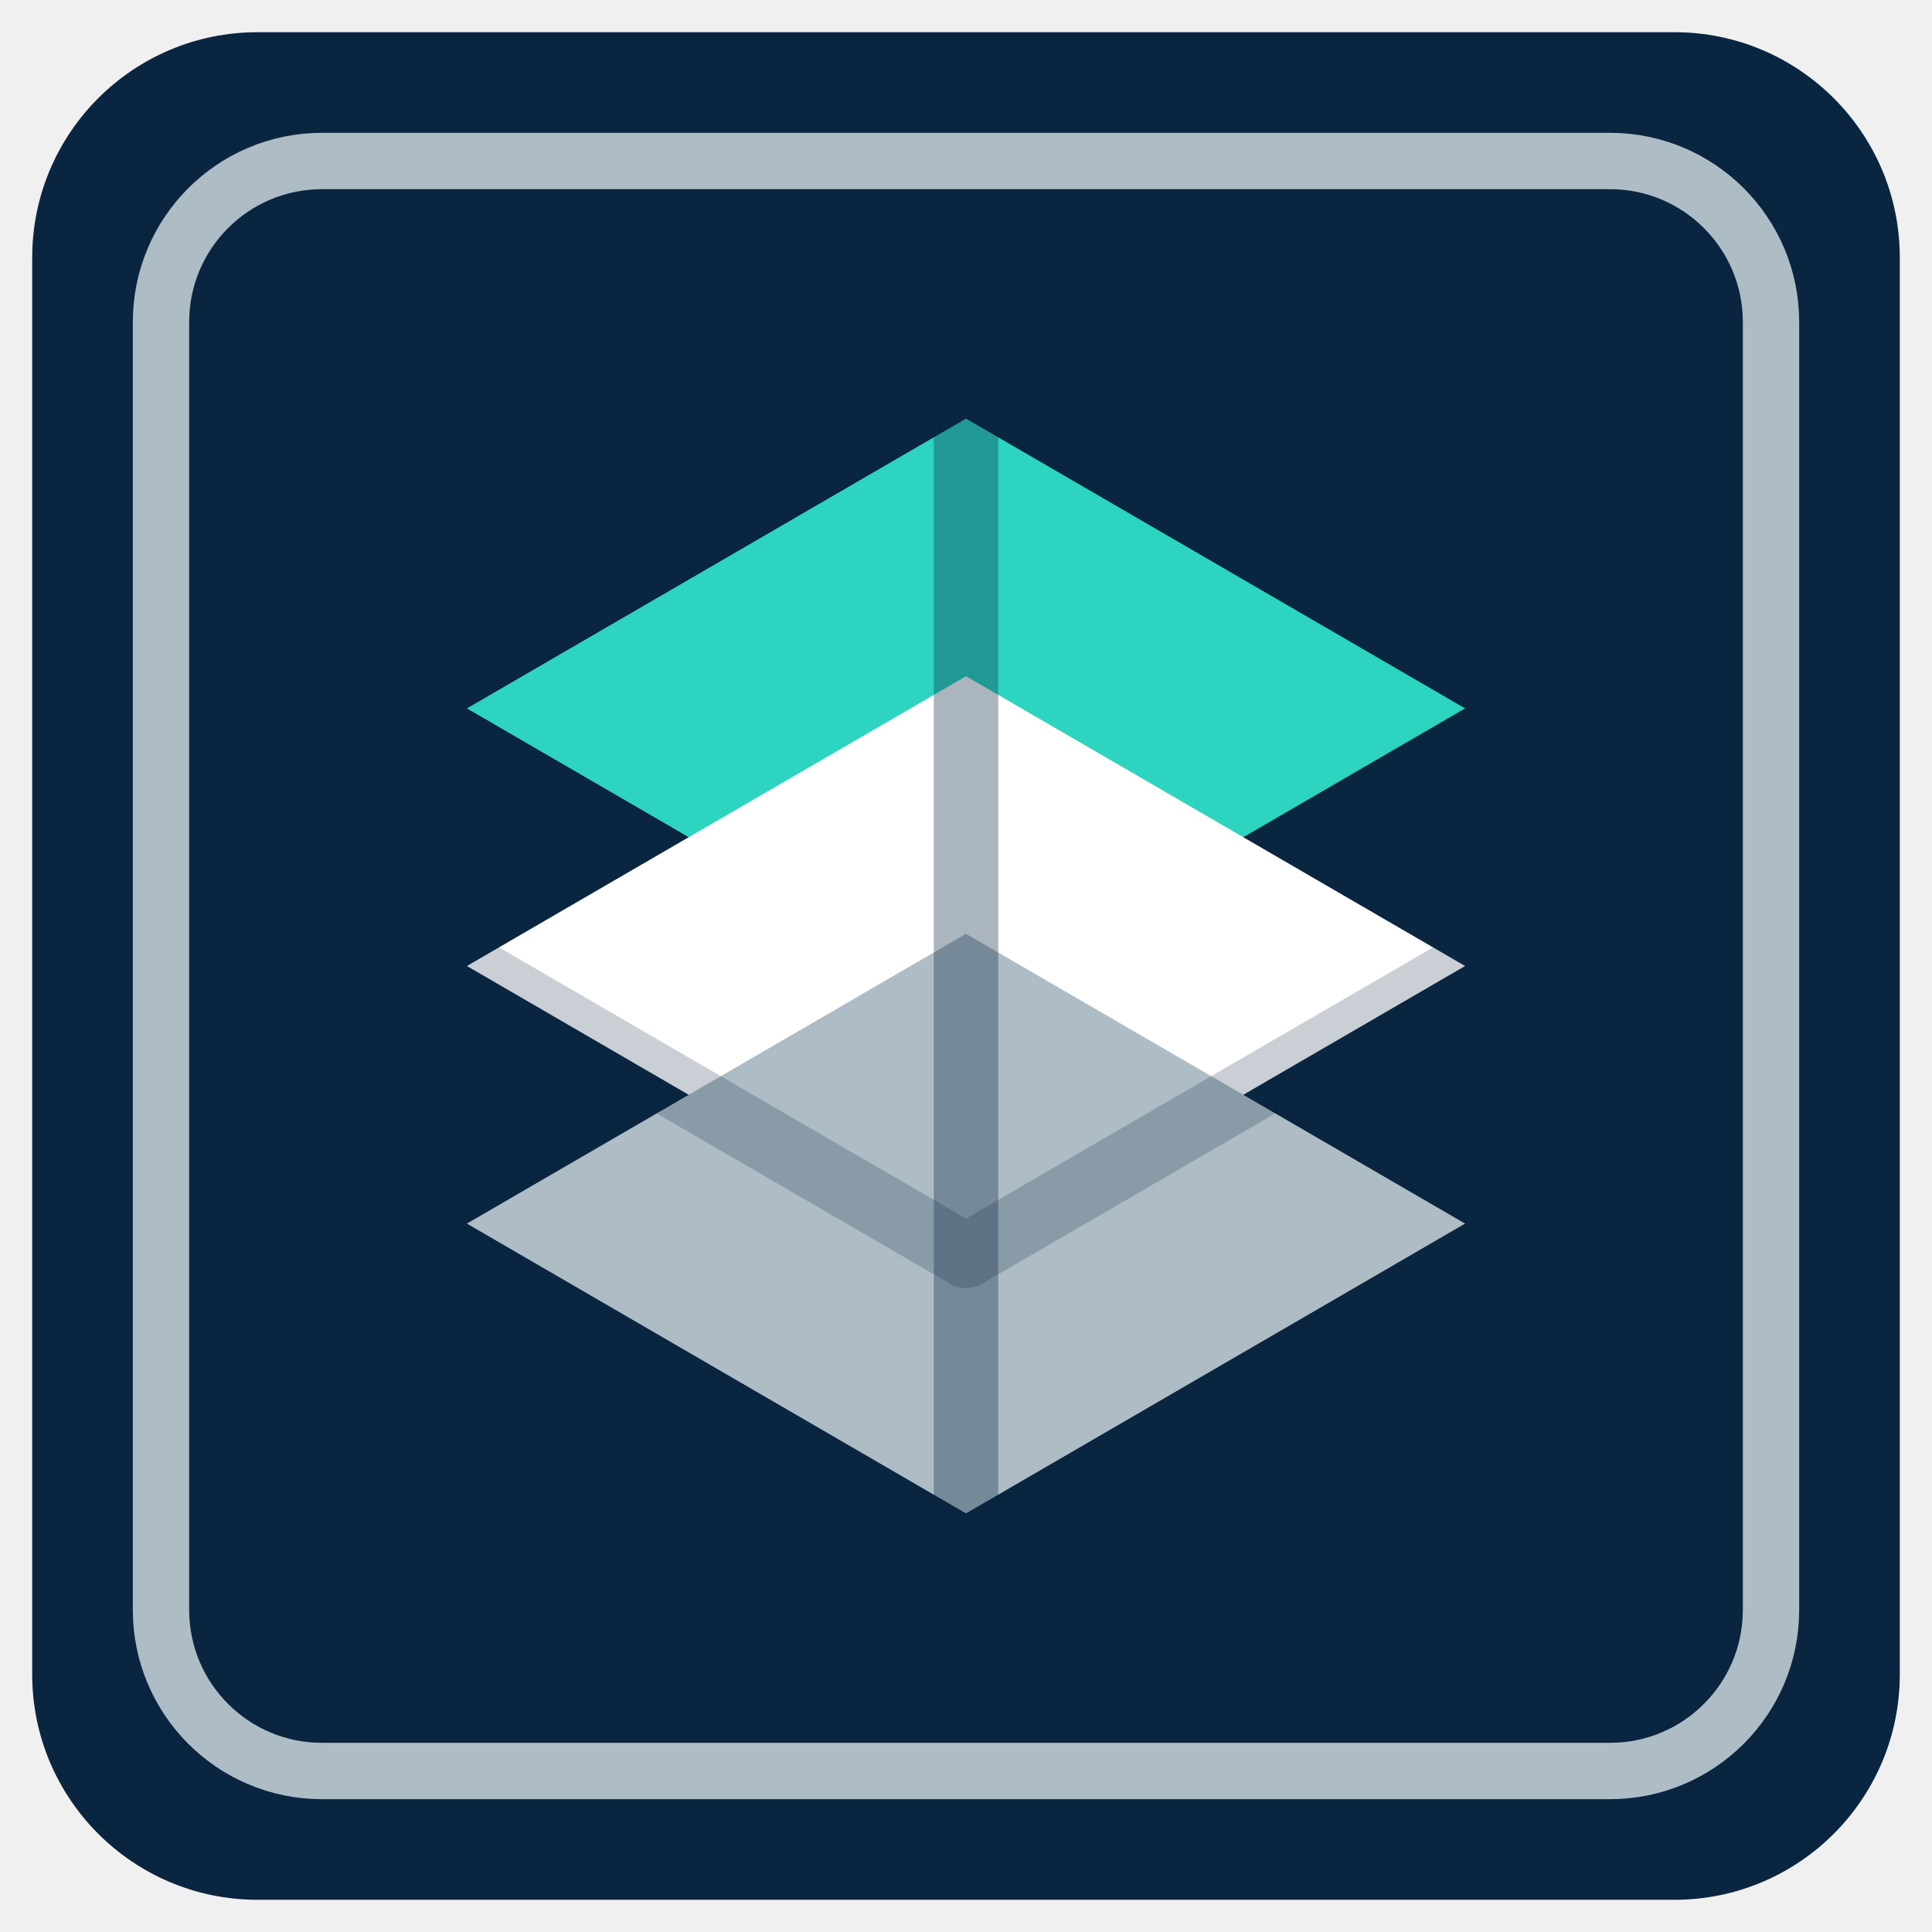
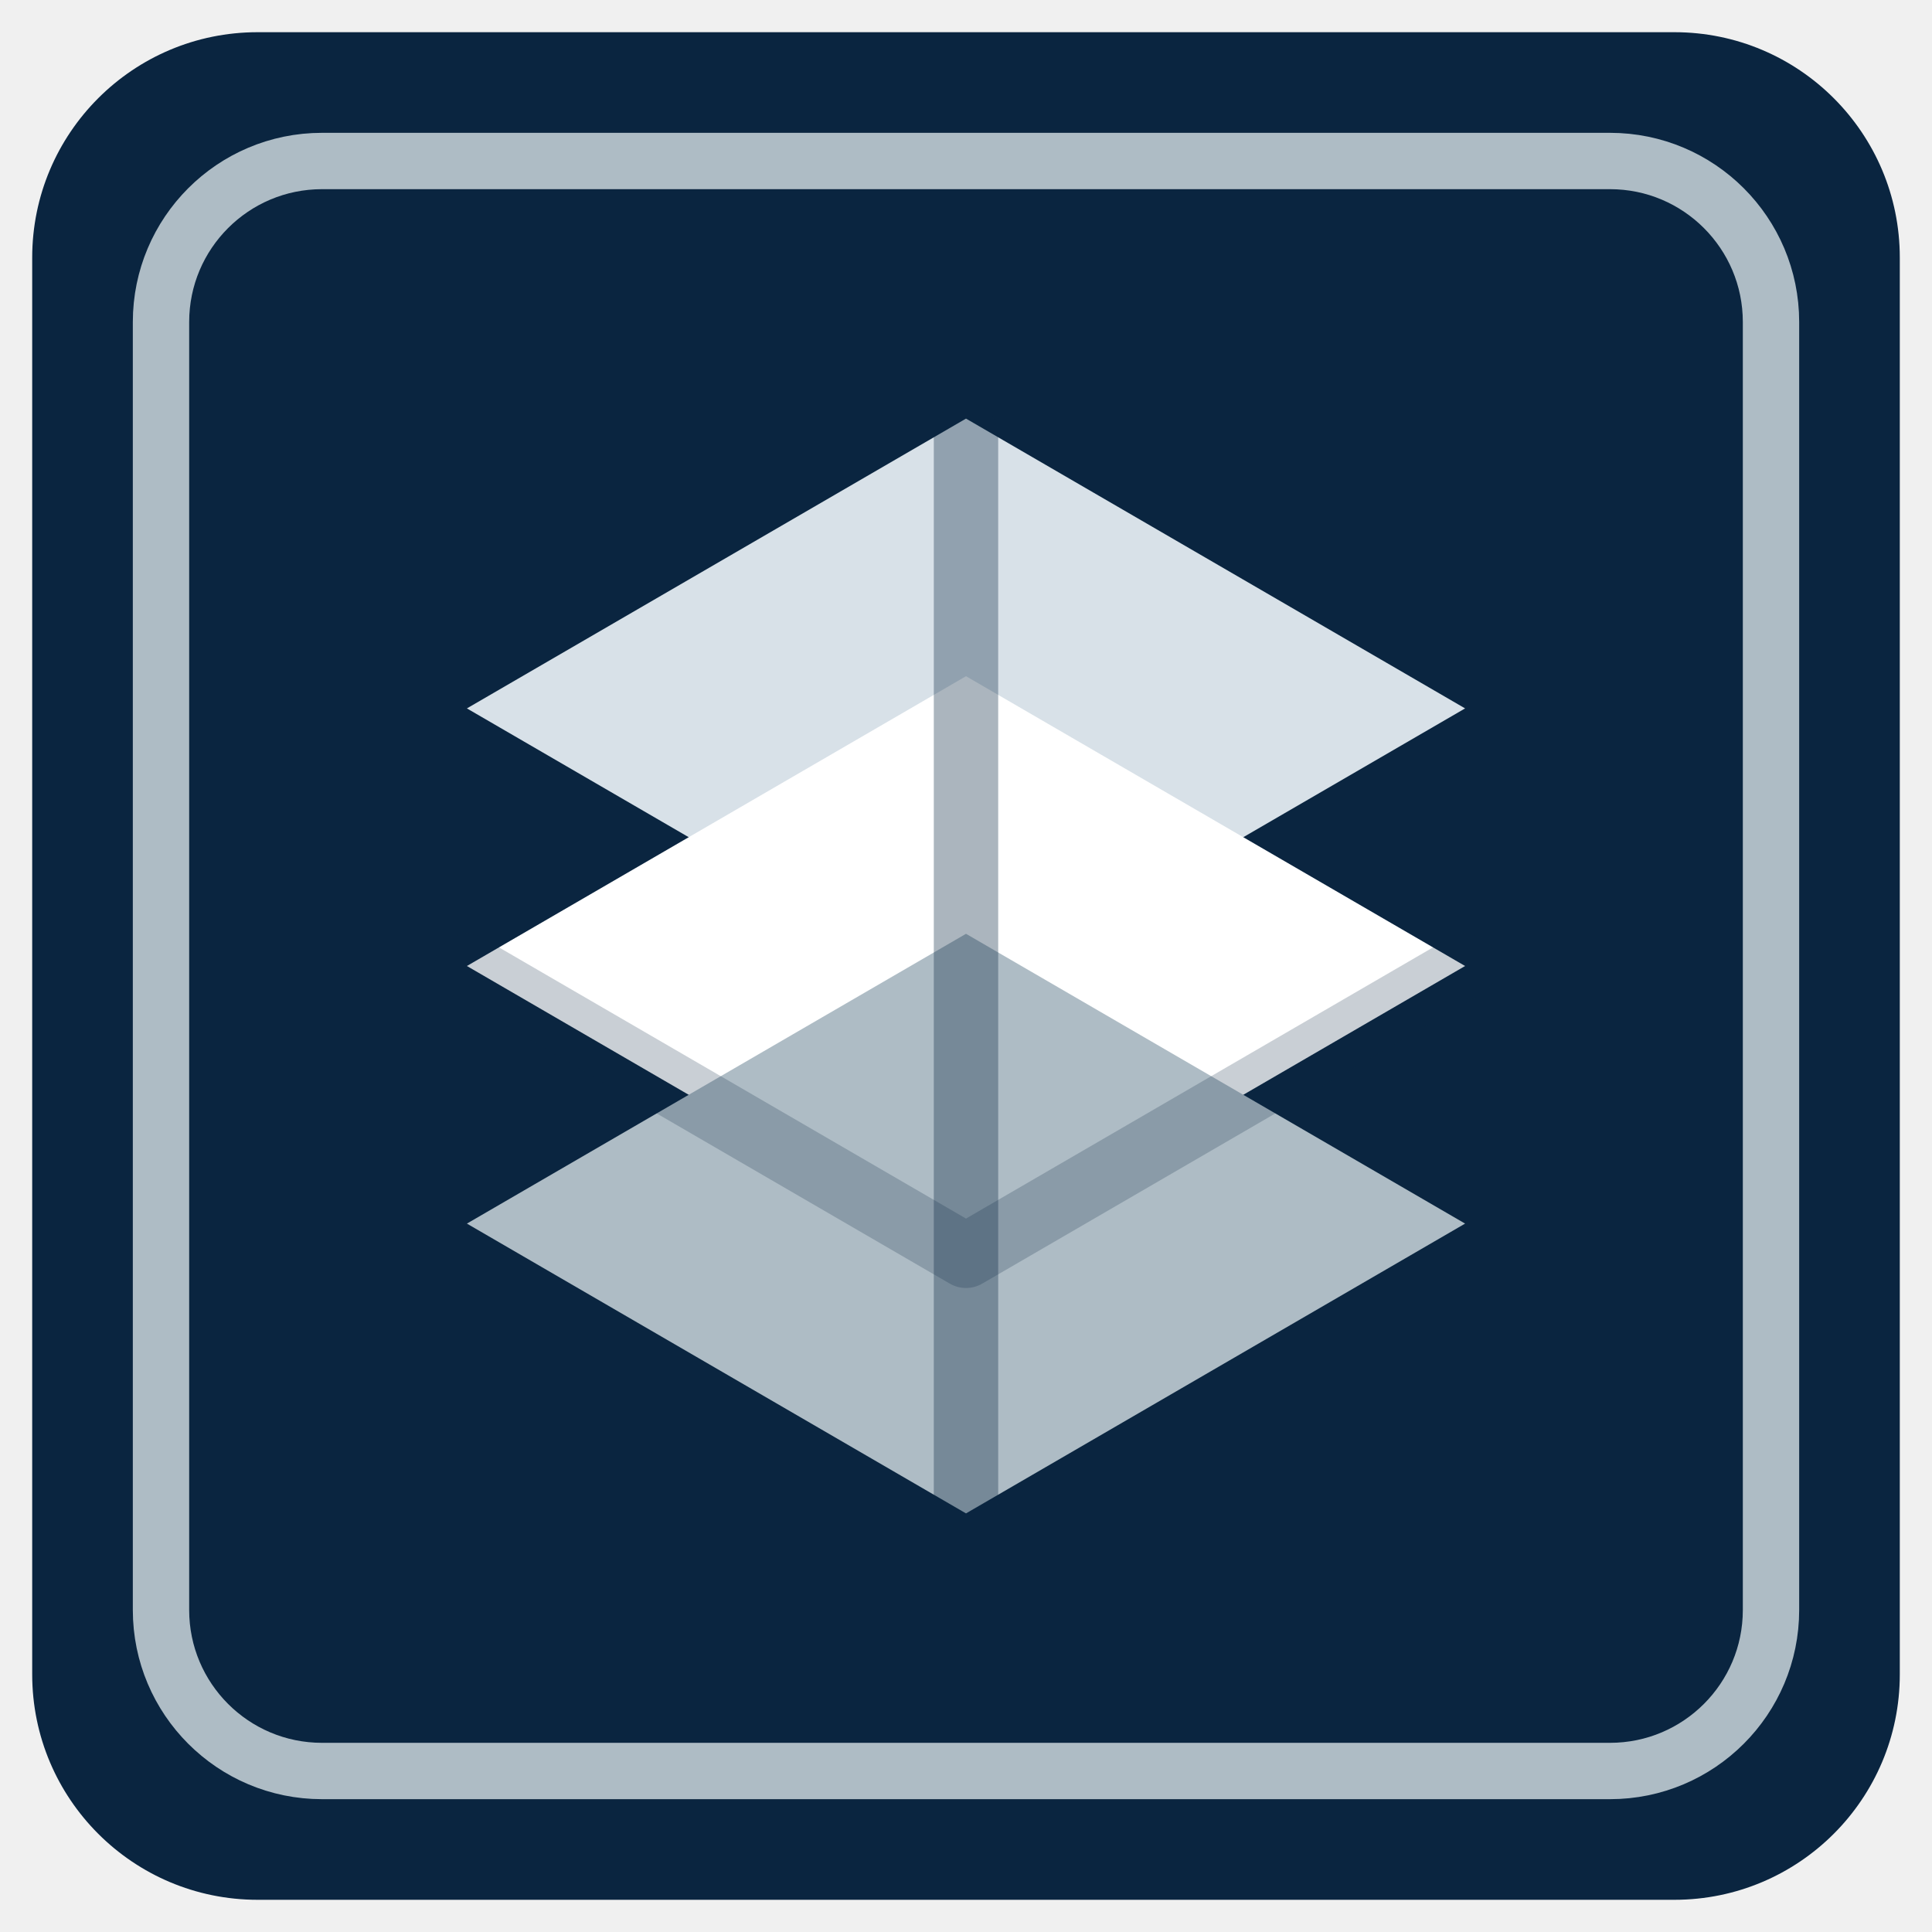
<svg xmlns="http://www.w3.org/2000/svg" viewBox="0 0 240 240" role="img" aria-labelledby="title desc">
  <rect x="4" y="4" width="232" height="232" rx="28" fill="#0A2540" />
  <rect x="20" y="20" width="200" height="200" rx="20" fill="none" stroke="#AEBCC5" stroke-width="7" />
-   <path d="M58 88L120 52L182 88L120 124Z" fill="#2DD4BF" />
+   <path d="M58 88L120 52L182 88L120 124Z" fill="#D8E1E8" />
  <path d="M58 120L120 84L182 120L120 156Z" fill="#FFFFFF" />
  <path d="M58 152L120 116L182 152L120 188Z" fill="#AEBCC5" />
  <path d="M120 54V186" stroke="#0A2540" stroke-width="8" stroke-linecap="round" opacity=".34" />
  <path d="M58 120L120 156L182 120" fill="none" stroke="#0A2540" stroke-width="8" stroke-linecap="round" stroke-linejoin="round" opacity=".22" />
</svg>
